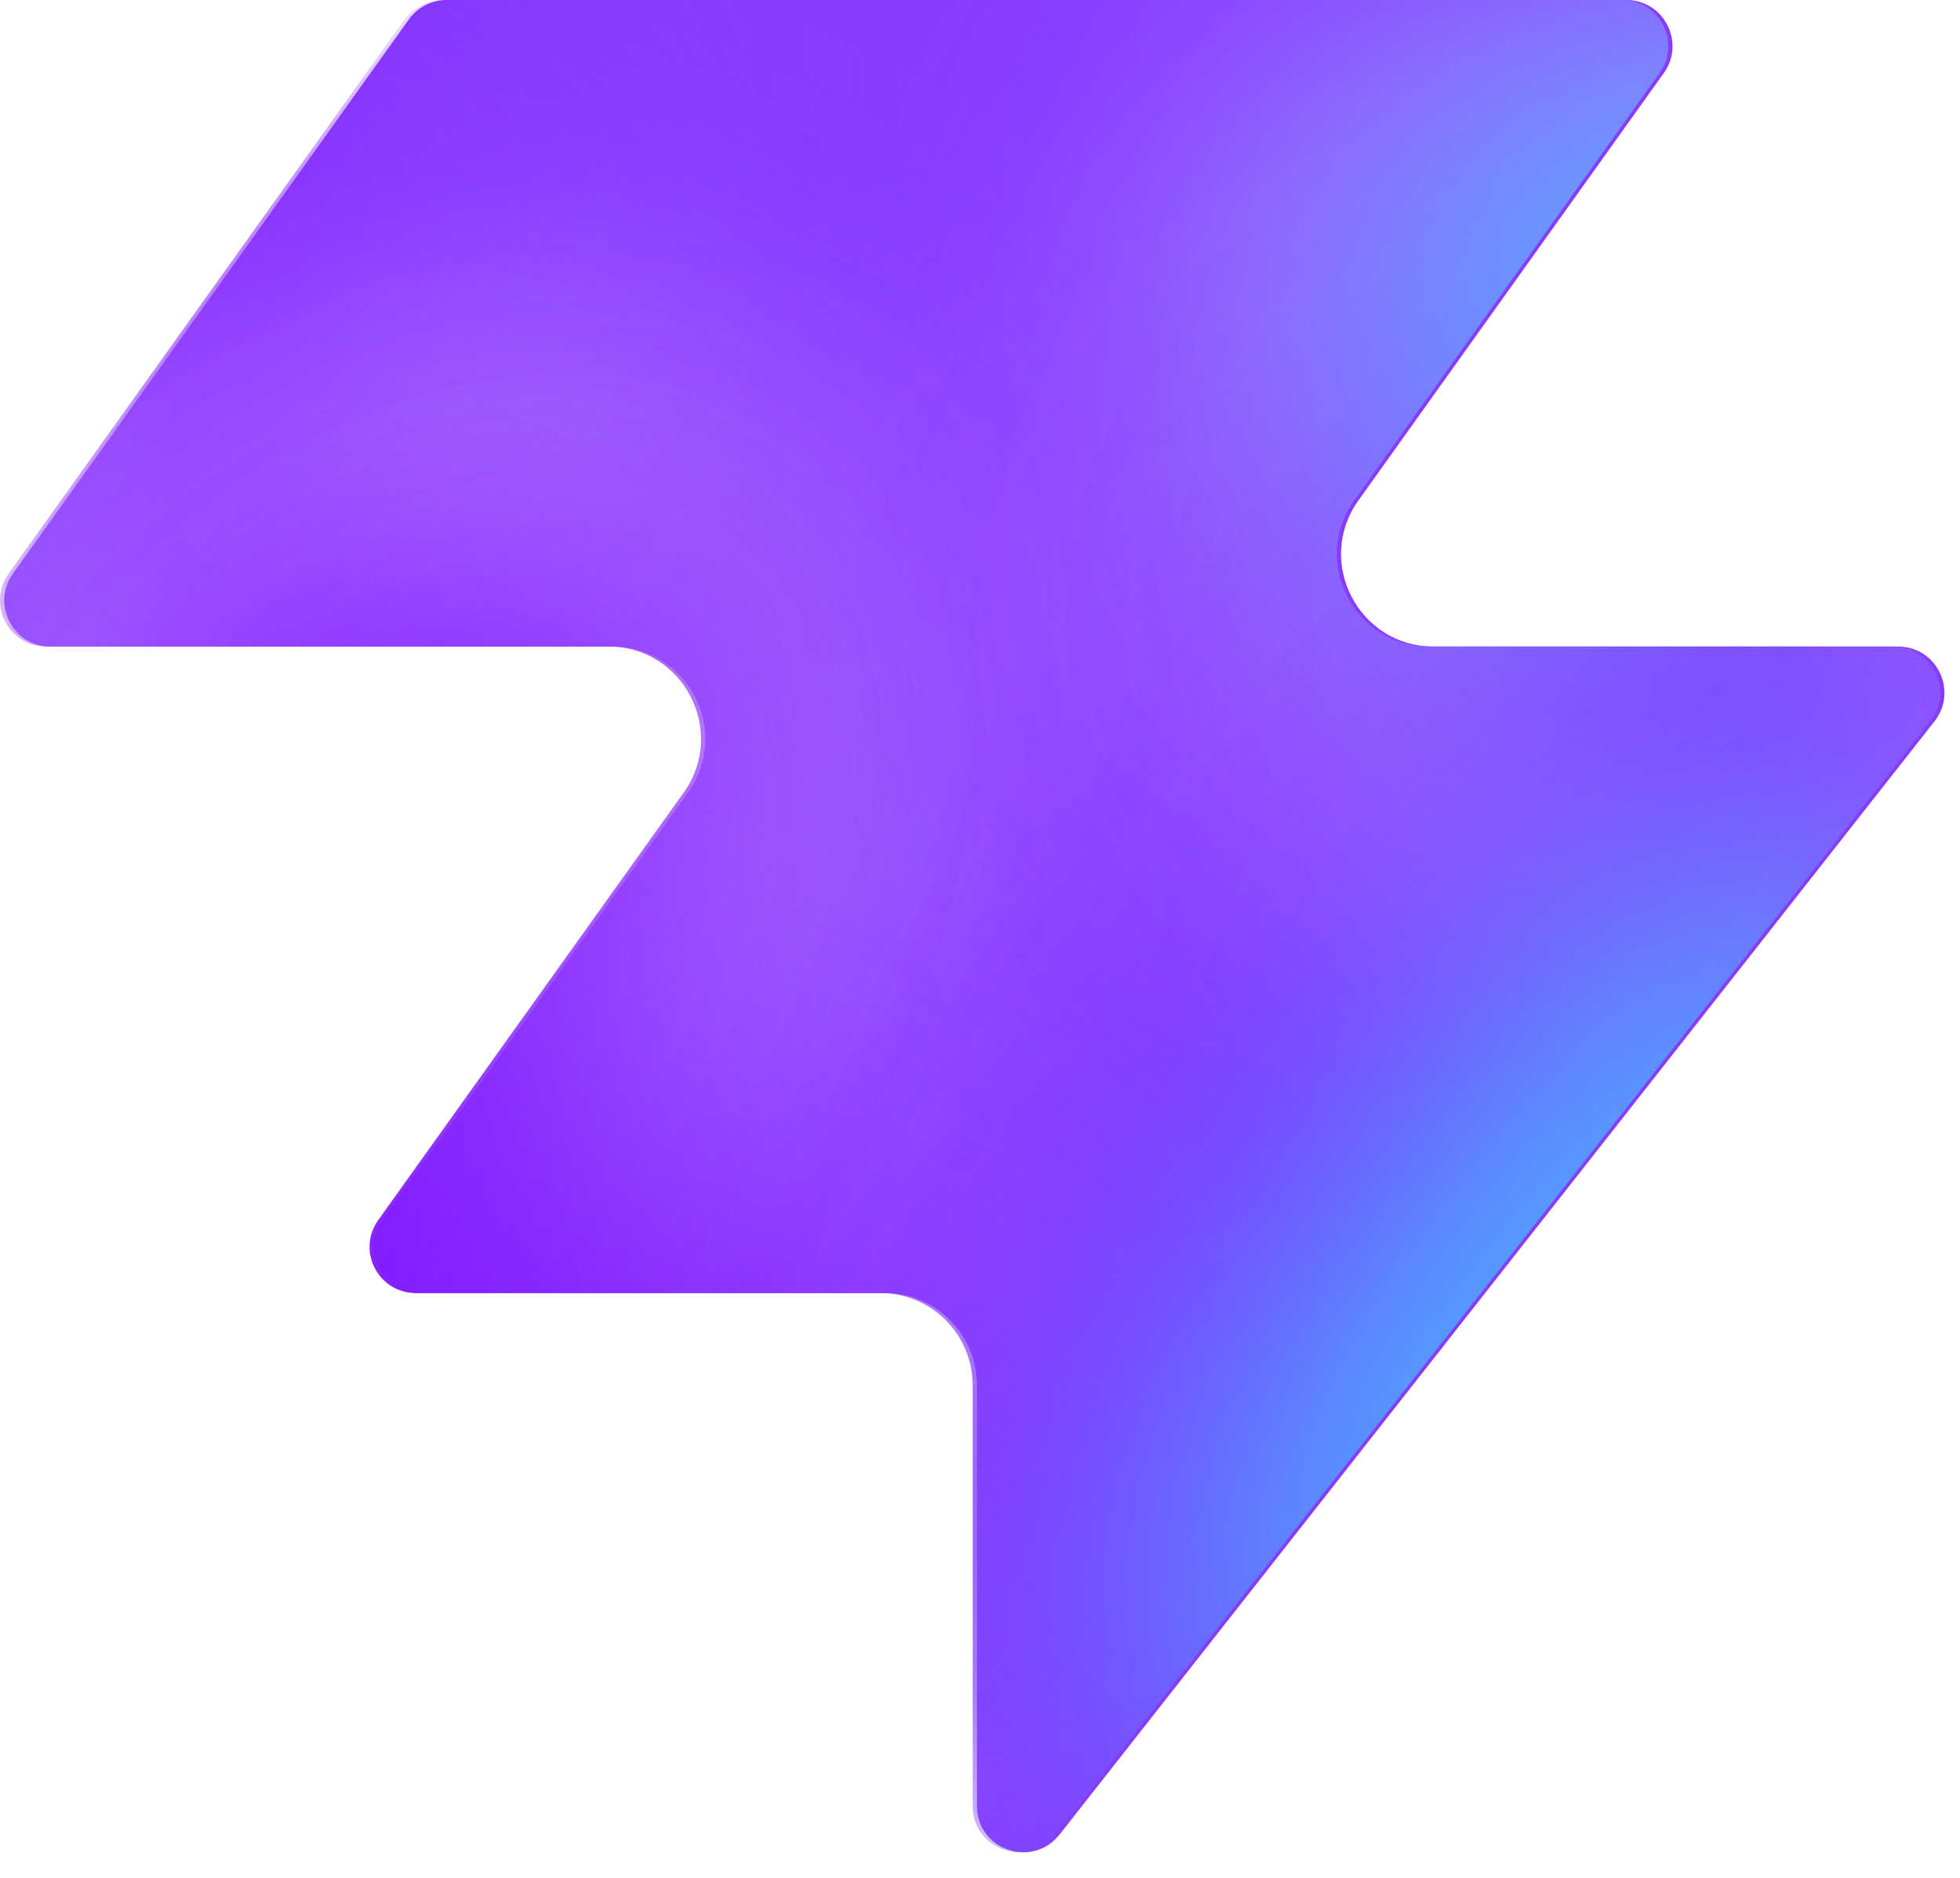
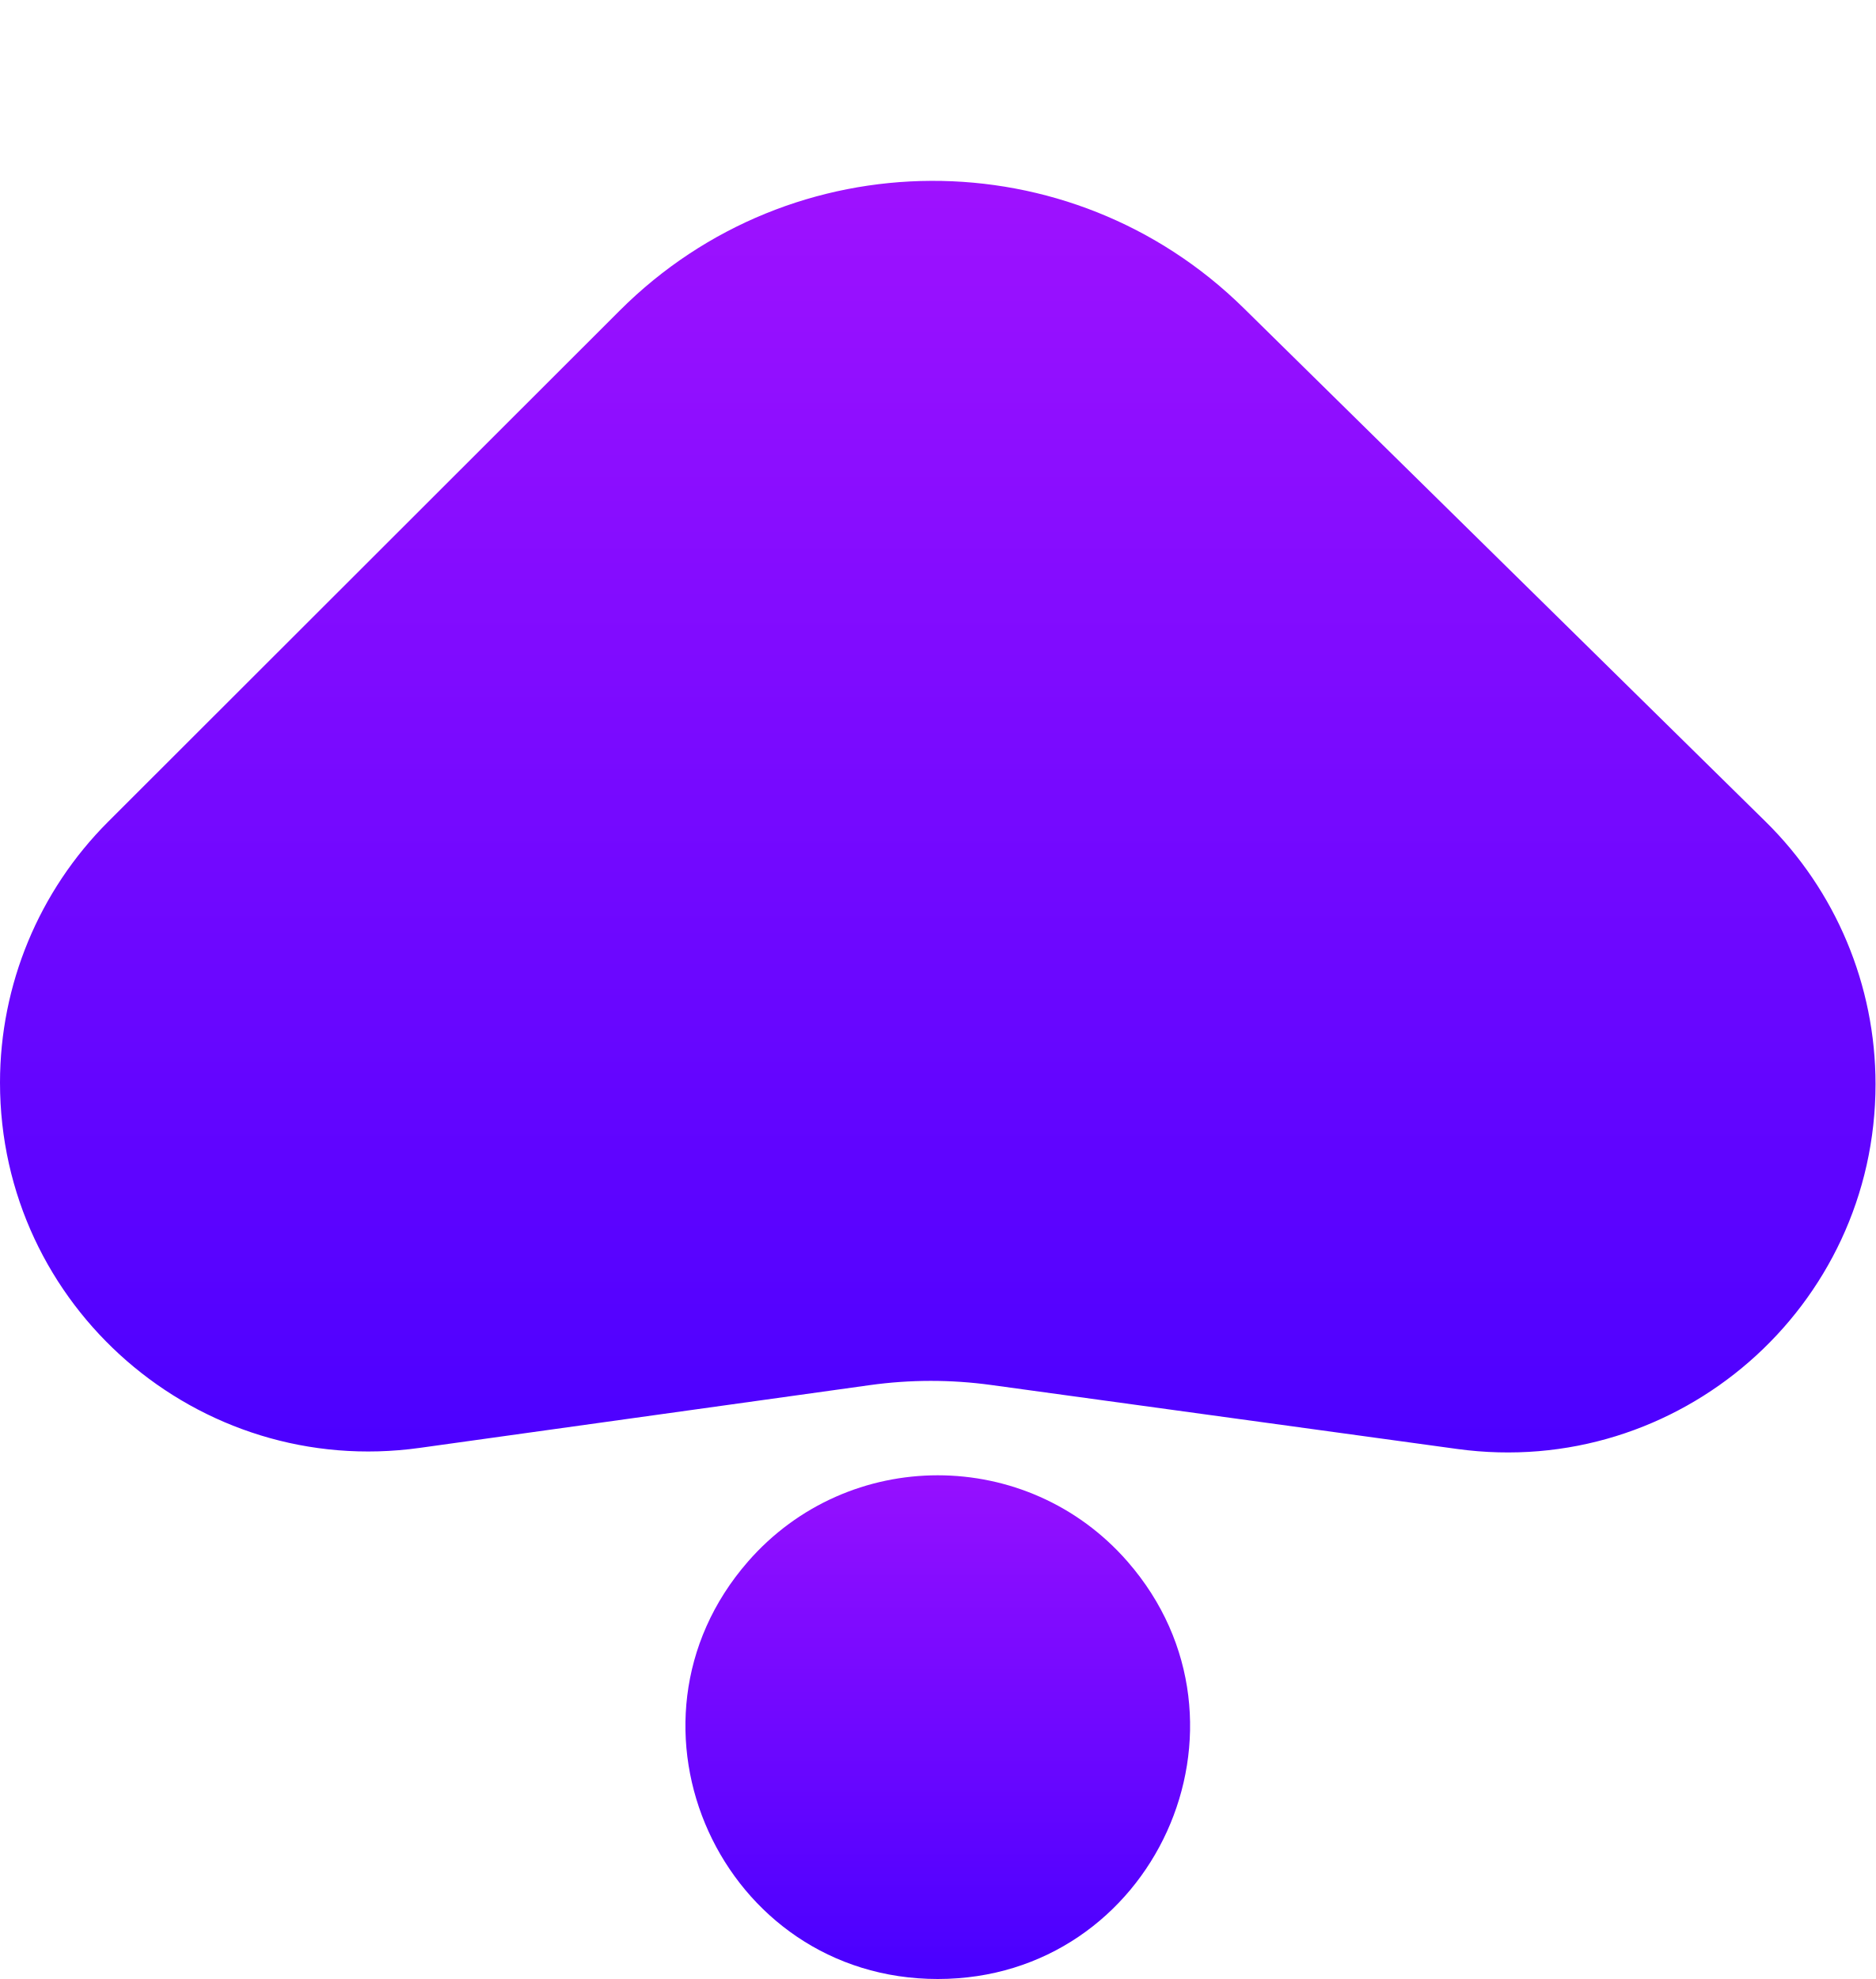
- <svg xmlns="http://www.w3.org/2000/svg" width="48" height="46" fill="none" viewBox="0 0 48 46">
-   <path fill="#863bff" d="M25.946 44.938c-.664.845-2.021.375-2.021-.698V33.937a2.26 2.26 0 0 0-2.262-2.262H10.287c-.92 0-1.456-1.04-.92-1.788l7.48-10.471c1.07-1.497 0-3.578-1.842-3.578H1.237c-.92 0-1.456-1.04-.92-1.788L10.013.474c.214-.297.556-.474.92-.474h28.894c.92 0 1.456 1.04.92 1.788l-7.48 10.471c-1.07 1.498 0 3.579 1.842 3.579h11.377c.943 0 1.473 1.088.89 1.83L25.947 44.94z" style="fill:#863bff;fill:color(display-p3 .525 .23 1);fill-opacity:1" />
-   <mask id="a" width="48" height="46" x="0" y="0" maskUnits="userSpaceOnUse" style="mask-type:alpha">
-     <path fill="#000" d="M25.842 44.938c-.664.844-2.021.375-2.021-.698V33.937a2.26 2.26 0 0 0-2.262-2.262H10.183c-.92 0-1.456-1.04-.92-1.788l7.48-10.471c1.07-1.498 0-3.579-1.842-3.579H1.133c-.92 0-1.456-1.04-.92-1.787L9.91.473c.214-.297.556-.474.92-.474h28.894c.92 0 1.456 1.04.92 1.788l-7.48 10.471c-1.07 1.498 0 3.578 1.842 3.578h11.377c.943 0 1.473 1.088.89 1.832L25.843 44.94z" style="fill:#000;fill-opacity:1" />
-   </mask>
-   <g mask="url(#a)">
-     <g filter="url(#b)">
-       <ellipse cx="5.508" cy="14.704" fill="#ede6ff" rx="5.508" ry="14.704" style="fill:#ede6ff;fill:color(display-p3 .927 .903 1);fill-opacity:1" transform="matrix(.00324 1 1 -.00324 -4.47 31.516)" />
-     </g>
-     <g filter="url(#c)">
-       <ellipse cx="10.399" cy="29.851" fill="#ede6ff" rx="10.399" ry="29.851" style="fill:#ede6ff;fill:color(display-p3 .927 .903 1);fill-opacity:1" transform="matrix(.00324 1 1 -.00324 -39.328 7.883)" />
-     </g>
-     <g filter="url(#d)">
-       <ellipse cx="5.508" cy="30.487" fill="#7e14ff" rx="5.508" ry="30.487" style="fill:#7e14ff;fill:color(display-p3 .492 .077 1);fill-opacity:1" transform="rotate(89.814 -25.913 -14.639)scale(1 -1)" />
-     </g>
-     <g filter="url(#e)">
-       <ellipse cx="5.508" cy="30.599" fill="#7e14ff" rx="5.508" ry="30.599" style="fill:#7e14ff;fill:color(display-p3 .492 .077 1);fill-opacity:1" transform="rotate(89.814 -32.644 -3.334)scale(1 -1)" />
-     </g>
-     <g filter="url(#f)">
-       <ellipse cx="5.508" cy="30.599" fill="#7e14ff" rx="5.508" ry="30.599" style="fill:#7e14ff;fill:color(display-p3 .492 .077 1);fill-opacity:1" transform="matrix(.00324 1 1 -.00324 -34.34 30.47)" />
-     </g>
-     <g filter="url(#g)">
-       <ellipse cx="14.072" cy="22.078" fill="#ede6ff" rx="14.072" ry="22.078" style="fill:#ede6ff;fill:color(display-p3 .927 .903 1);fill-opacity:1" transform="rotate(93.35 24.506 48.493)scale(-1 1)" />
-     </g>
-     <g filter="url(#h)">
-       <ellipse cx="3.47" cy="21.501" fill="#7e14ff" rx="3.47" ry="21.501" style="fill:#7e14ff;fill:color(display-p3 .492 .077 1);fill-opacity:1" transform="rotate(89.009 28.708 47.59)scale(-1 1)" />
-     </g>
-     <g filter="url(#i)">
-       <ellipse cx="3.47" cy="21.501" fill="#7e14ff" rx="3.47" ry="21.501" style="fill:#7e14ff;fill:color(display-p3 .492 .077 1);fill-opacity:1" transform="rotate(89.009 28.708 47.59)scale(-1 1)" />
-     </g>
-     <g filter="url(#j)">
-       <ellipse cx=".387" cy="8.972" fill="#7e14ff" rx="4.407" ry="29.108" style="fill:#7e14ff;fill:color(display-p3 .492 .077 1);fill-opacity:1" transform="rotate(39.51 .387 8.972)" />
-     </g>
-     <g filter="url(#k)">
-       <ellipse cx="47.523" cy="-6.092" fill="#7e14ff" rx="4.407" ry="29.108" style="fill:#7e14ff;fill:color(display-p3 .492 .077 1);fill-opacity:1" transform="rotate(37.892 47.523 -6.092)" />
-     </g>
-     <g filter="url(#l)">
-       <ellipse cx="41.412" cy="6.333" fill="#47bfff" rx="5.971" ry="9.665" style="fill:#47bfff;fill:color(display-p3 .28 .748 1);fill-opacity:1" transform="rotate(37.892 41.412 6.333)" />
-     </g>
-     <g filter="url(#m)">
-       <ellipse cx="-1.879" cy="38.332" fill="#7e14ff" rx="4.407" ry="29.108" style="fill:#7e14ff;fill:color(display-p3 .492 .077 1);fill-opacity:1" transform="rotate(37.892 -1.88 38.332)" />
-     </g>
-     <g filter="url(#n)">
-       <ellipse cx="-1.879" cy="38.332" fill="#7e14ff" rx="4.407" ry="29.108" style="fill:#7e14ff;fill:color(display-p3 .492 .077 1);fill-opacity:1" transform="rotate(37.892 -1.88 38.332)" />
-     </g>
-     <g filter="url(#o)">
-       <ellipse cx="35.651" cy="29.907" fill="#7e14ff" rx="4.407" ry="29.108" style="fill:#7e14ff;fill:color(display-p3 .492 .077 1);fill-opacity:1" transform="rotate(37.892 35.651 29.907)" />
-     </g>
-     <g filter="url(#p)">
-       <ellipse cx="38.418" cy="32.4" fill="#47bfff" rx="5.971" ry="15.297" style="fill:#47bfff;fill:color(display-p3 .28 .748 1);fill-opacity:1" transform="rotate(37.892 38.418 32.4)" />
-     </g>
-   </g>
+ <svg xmlns="http://www.w3.org/2000/svg" width="127" height="134" viewBox="0 0 127 134" fill="none">
+   <path d="M7.321 55.642L41.97 21.023C53.62 9.383 72.475 9.311 84.214 20.861L119.552 55.629C124.317 60.317 127 66.721 127 73.405C127 88.526 113.651 100.167 98.671 98.111L67.124 93.78C64.395 93.405 61.628 93.408 58.901 93.788L28.419 98.038C13.402 100.132 0 88.469 0 73.306C0 66.68 2.634 60.325 7.321 55.642Z" fill="url(#paint0_linear_10_19)" />
+   <path d="M50.647 105.738C57.444 97.945 69.556 97.945 76.353 105.738C85.974 116.77 78.138 134 63.5 134C48.861 134 41.026 116.77 50.647 105.738Z" fill="url(#paint1_linear_10_19)" />
  <defs>
-     <filter id="b" width="60.045" height="41.654" x="-19.77" y="16.149" color-interpolation-filters="sRGB" filterUnits="userSpaceOnUse">
-       <feFlood flood-opacity="0" result="BackgroundImageFix" />
-       <feBlend in="SourceGraphic" in2="BackgroundImageFix" result="shape" />
-       <feGaussianBlur result="effect1_foregroundBlur_2002_17158" stdDeviation="7.659" />
-     </filter>
-     <filter id="c" width="90.34" height="51.437" x="-54.613" y="-7.533" color-interpolation-filters="sRGB" filterUnits="userSpaceOnUse">
-       <feFlood flood-opacity="0" result="BackgroundImageFix" />
-       <feBlend in="SourceGraphic" in2="BackgroundImageFix" result="shape" />
-       <feGaussianBlur result="effect1_foregroundBlur_2002_17158" stdDeviation="7.659" />
-     </filter>
-     <filter id="d" width="79.355" height="29.4" x="-49.64" y="2.03" color-interpolation-filters="sRGB" filterUnits="userSpaceOnUse">
-       <feFlood flood-opacity="0" result="BackgroundImageFix" />
-       <feBlend in="SourceGraphic" in2="BackgroundImageFix" result="shape" />
-       <feGaussianBlur result="effect1_foregroundBlur_2002_17158" stdDeviation="4.596" />
-     </filter>
-     <filter id="e" width="79.579" height="29.4" x="-45.045" y="20.029" color-interpolation-filters="sRGB" filterUnits="userSpaceOnUse">
-       <feFlood flood-opacity="0" result="BackgroundImageFix" />
-       <feBlend in="SourceGraphic" in2="BackgroundImageFix" result="shape" />
-       <feGaussianBlur result="effect1_foregroundBlur_2002_17158" stdDeviation="4.596" />
-     </filter>
-     <filter id="f" width="79.579" height="29.4" x="-43.513" y="21.178" color-interpolation-filters="sRGB" filterUnits="userSpaceOnUse">
-       <feFlood flood-opacity="0" result="BackgroundImageFix" />
-       <feBlend in="SourceGraphic" in2="BackgroundImageFix" result="shape" />
-       <feGaussianBlur result="effect1_foregroundBlur_2002_17158" stdDeviation="4.596" />
-     </filter>
-     <filter id="g" width="74.749" height="58.852" x="15.756" y="-17.901" color-interpolation-filters="sRGB" filterUnits="userSpaceOnUse">
-       <feFlood flood-opacity="0" result="BackgroundImageFix" />
-       <feBlend in="SourceGraphic" in2="BackgroundImageFix" result="shape" />
-       <feGaussianBlur result="effect1_foregroundBlur_2002_17158" stdDeviation="7.659" />
-     </filter>
-     <filter id="h" width="61.377" height="25.362" x="23.548" y="2.284" color-interpolation-filters="sRGB" filterUnits="userSpaceOnUse">
-       <feFlood flood-opacity="0" result="BackgroundImageFix" />
-       <feBlend in="SourceGraphic" in2="BackgroundImageFix" result="shape" />
-       <feGaussianBlur result="effect1_foregroundBlur_2002_17158" stdDeviation="4.596" />
-     </filter>
-     <filter id="i" width="61.377" height="25.362" x="23.548" y="2.284" color-interpolation-filters="sRGB" filterUnits="userSpaceOnUse">
-       <feFlood flood-opacity="0" result="BackgroundImageFix" />
-       <feBlend in="SourceGraphic" in2="BackgroundImageFix" result="shape" />
-       <feGaussianBlur result="effect1_foregroundBlur_2002_17158" stdDeviation="4.596" />
-     </filter>
-     <filter id="j" width="56.045" height="63.649" x="-27.636" y="-22.853" color-interpolation-filters="sRGB" filterUnits="userSpaceOnUse">
-       <feFlood flood-opacity="0" result="BackgroundImageFix" />
-       <feBlend in="SourceGraphic" in2="BackgroundImageFix" result="shape" />
-       <feGaussianBlur result="effect1_foregroundBlur_2002_17158" stdDeviation="4.596" />
-     </filter>
-     <filter id="k" width="54.814" height="64.646" x="20.116" y="-38.415" color-interpolation-filters="sRGB" filterUnits="userSpaceOnUse">
-       <feFlood flood-opacity="0" result="BackgroundImageFix" />
-       <feBlend in="SourceGraphic" in2="BackgroundImageFix" result="shape" />
-       <feGaussianBlur result="effect1_foregroundBlur_2002_17158" stdDeviation="4.596" />
-     </filter>
-     <filter id="l" width="33.541" height="35.313" x="24.641" y="-11.323" color-interpolation-filters="sRGB" filterUnits="userSpaceOnUse">
-       <feFlood flood-opacity="0" result="BackgroundImageFix" />
-       <feBlend in="SourceGraphic" in2="BackgroundImageFix" result="shape" />
-       <feGaussianBlur result="effect1_foregroundBlur_2002_17158" stdDeviation="4.596" />
-     </filter>
-     <filter id="m" width="54.814" height="64.646" x="-29.286" y="6.009" color-interpolation-filters="sRGB" filterUnits="userSpaceOnUse">
-       <feFlood flood-opacity="0" result="BackgroundImageFix" />
-       <feBlend in="SourceGraphic" in2="BackgroundImageFix" result="shape" />
-       <feGaussianBlur result="effect1_foregroundBlur_2002_17158" stdDeviation="4.596" />
-     </filter>
-     <filter id="n" width="54.814" height="64.646" x="-29.286" y="6.009" color-interpolation-filters="sRGB" filterUnits="userSpaceOnUse">
-       <feFlood flood-opacity="0" result="BackgroundImageFix" />
-       <feBlend in="SourceGraphic" in2="BackgroundImageFix" result="shape" />
-       <feGaussianBlur result="effect1_foregroundBlur_2002_17158" stdDeviation="4.596" />
-     </filter>
-     <filter id="o" width="54.814" height="64.646" x="8.244" y="-2.416" color-interpolation-filters="sRGB" filterUnits="userSpaceOnUse">
-       <feFlood flood-opacity="0" result="BackgroundImageFix" />
-       <feBlend in="SourceGraphic" in2="BackgroundImageFix" result="shape" />
-       <feGaussianBlur result="effect1_foregroundBlur_2002_17158" stdDeviation="4.596" />
-     </filter>
-     <filter id="p" width="39.409" height="43.623" x="18.713" y="10.588" color-interpolation-filters="sRGB" filterUnits="userSpaceOnUse">
-       <feFlood flood-opacity="0" result="BackgroundImageFix" />
-       <feBlend in="SourceGraphic" in2="BackgroundImageFix" result="shape" />
-       <feGaussianBlur result="effect1_foregroundBlur_2002_17158" stdDeviation="4.596" />
-     </filter>
+     <linearGradient id="paint0_linear_10_19" x1="63.5" y1="99.246" x2="63.5" y2="0" gradientUnits="userSpaceOnUse">
+       <stop stop-color="#4B00FF" />
+       <stop offset="1" stop-color="#AA14FF" />
+     </linearGradient>
+     <linearGradient id="paint1_linear_10_19" x1="63.5" y1="132.839" x2="63.5" y2="91" gradientUnits="userSpaceOnUse">
+       <stop stop-color="#4B00FF" />
+       <stop offset="1" stop-color="#AA14FF" />
+     </linearGradient>
  </defs>
</svg>
